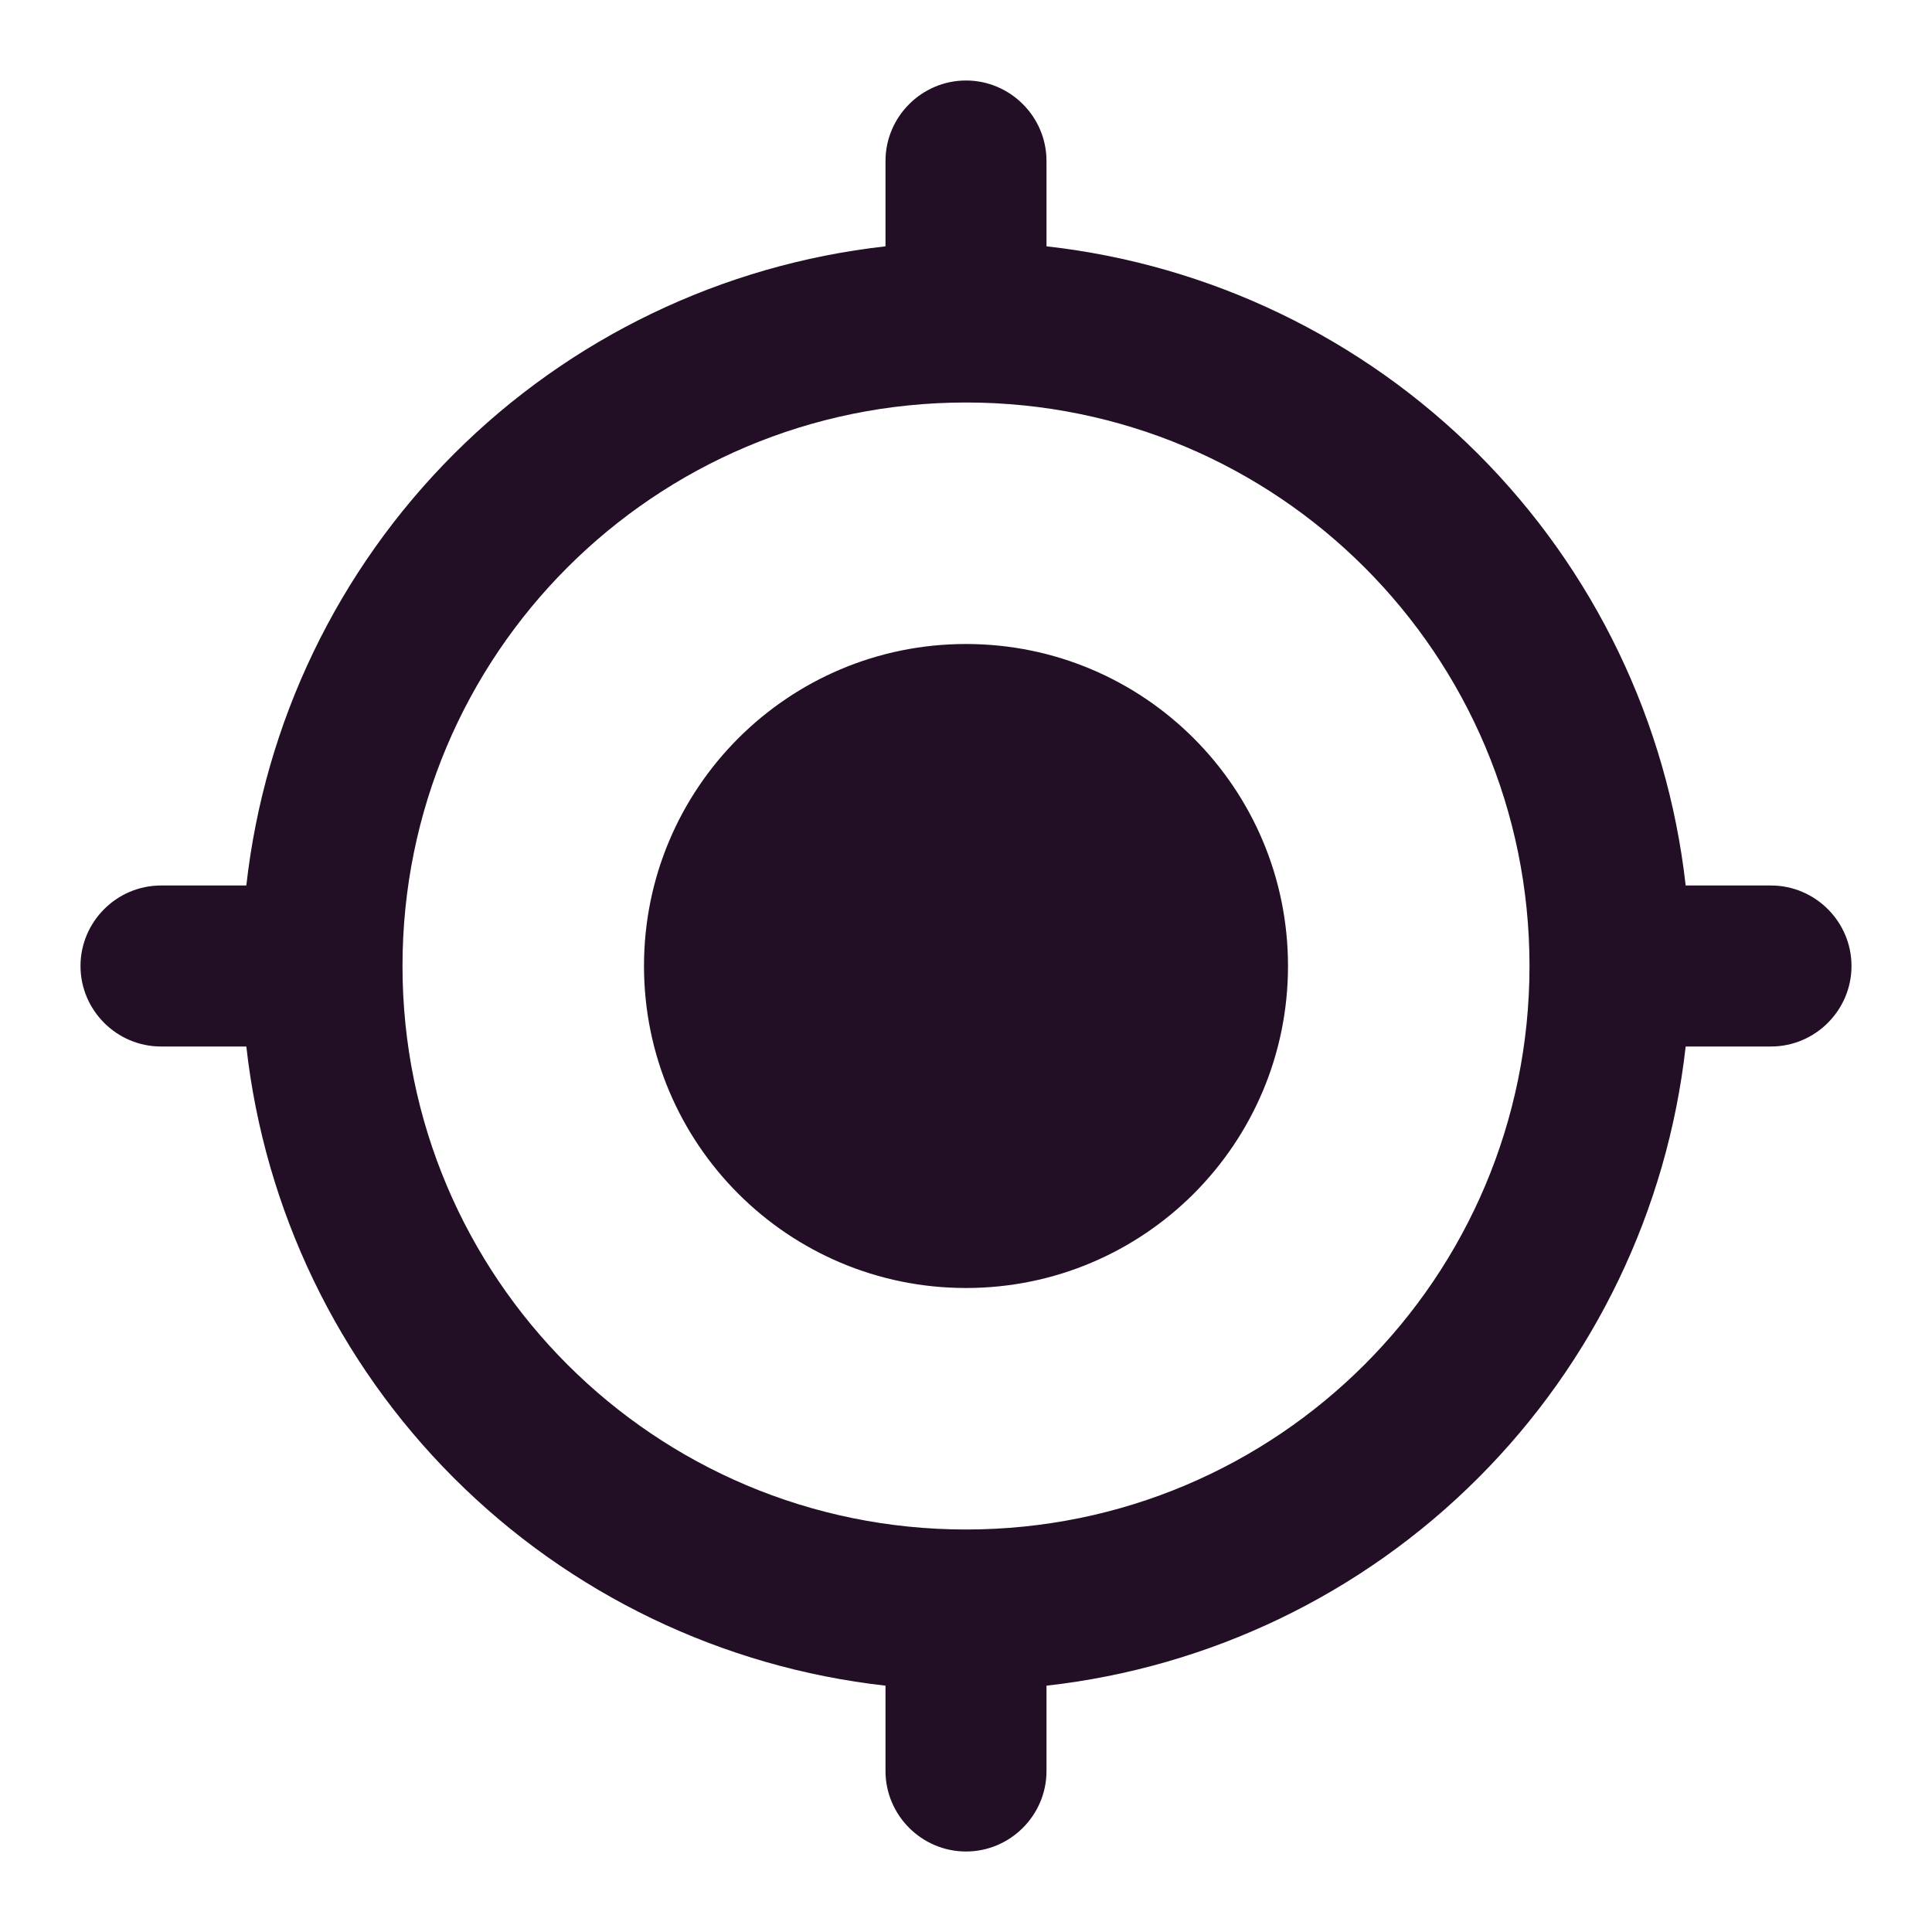
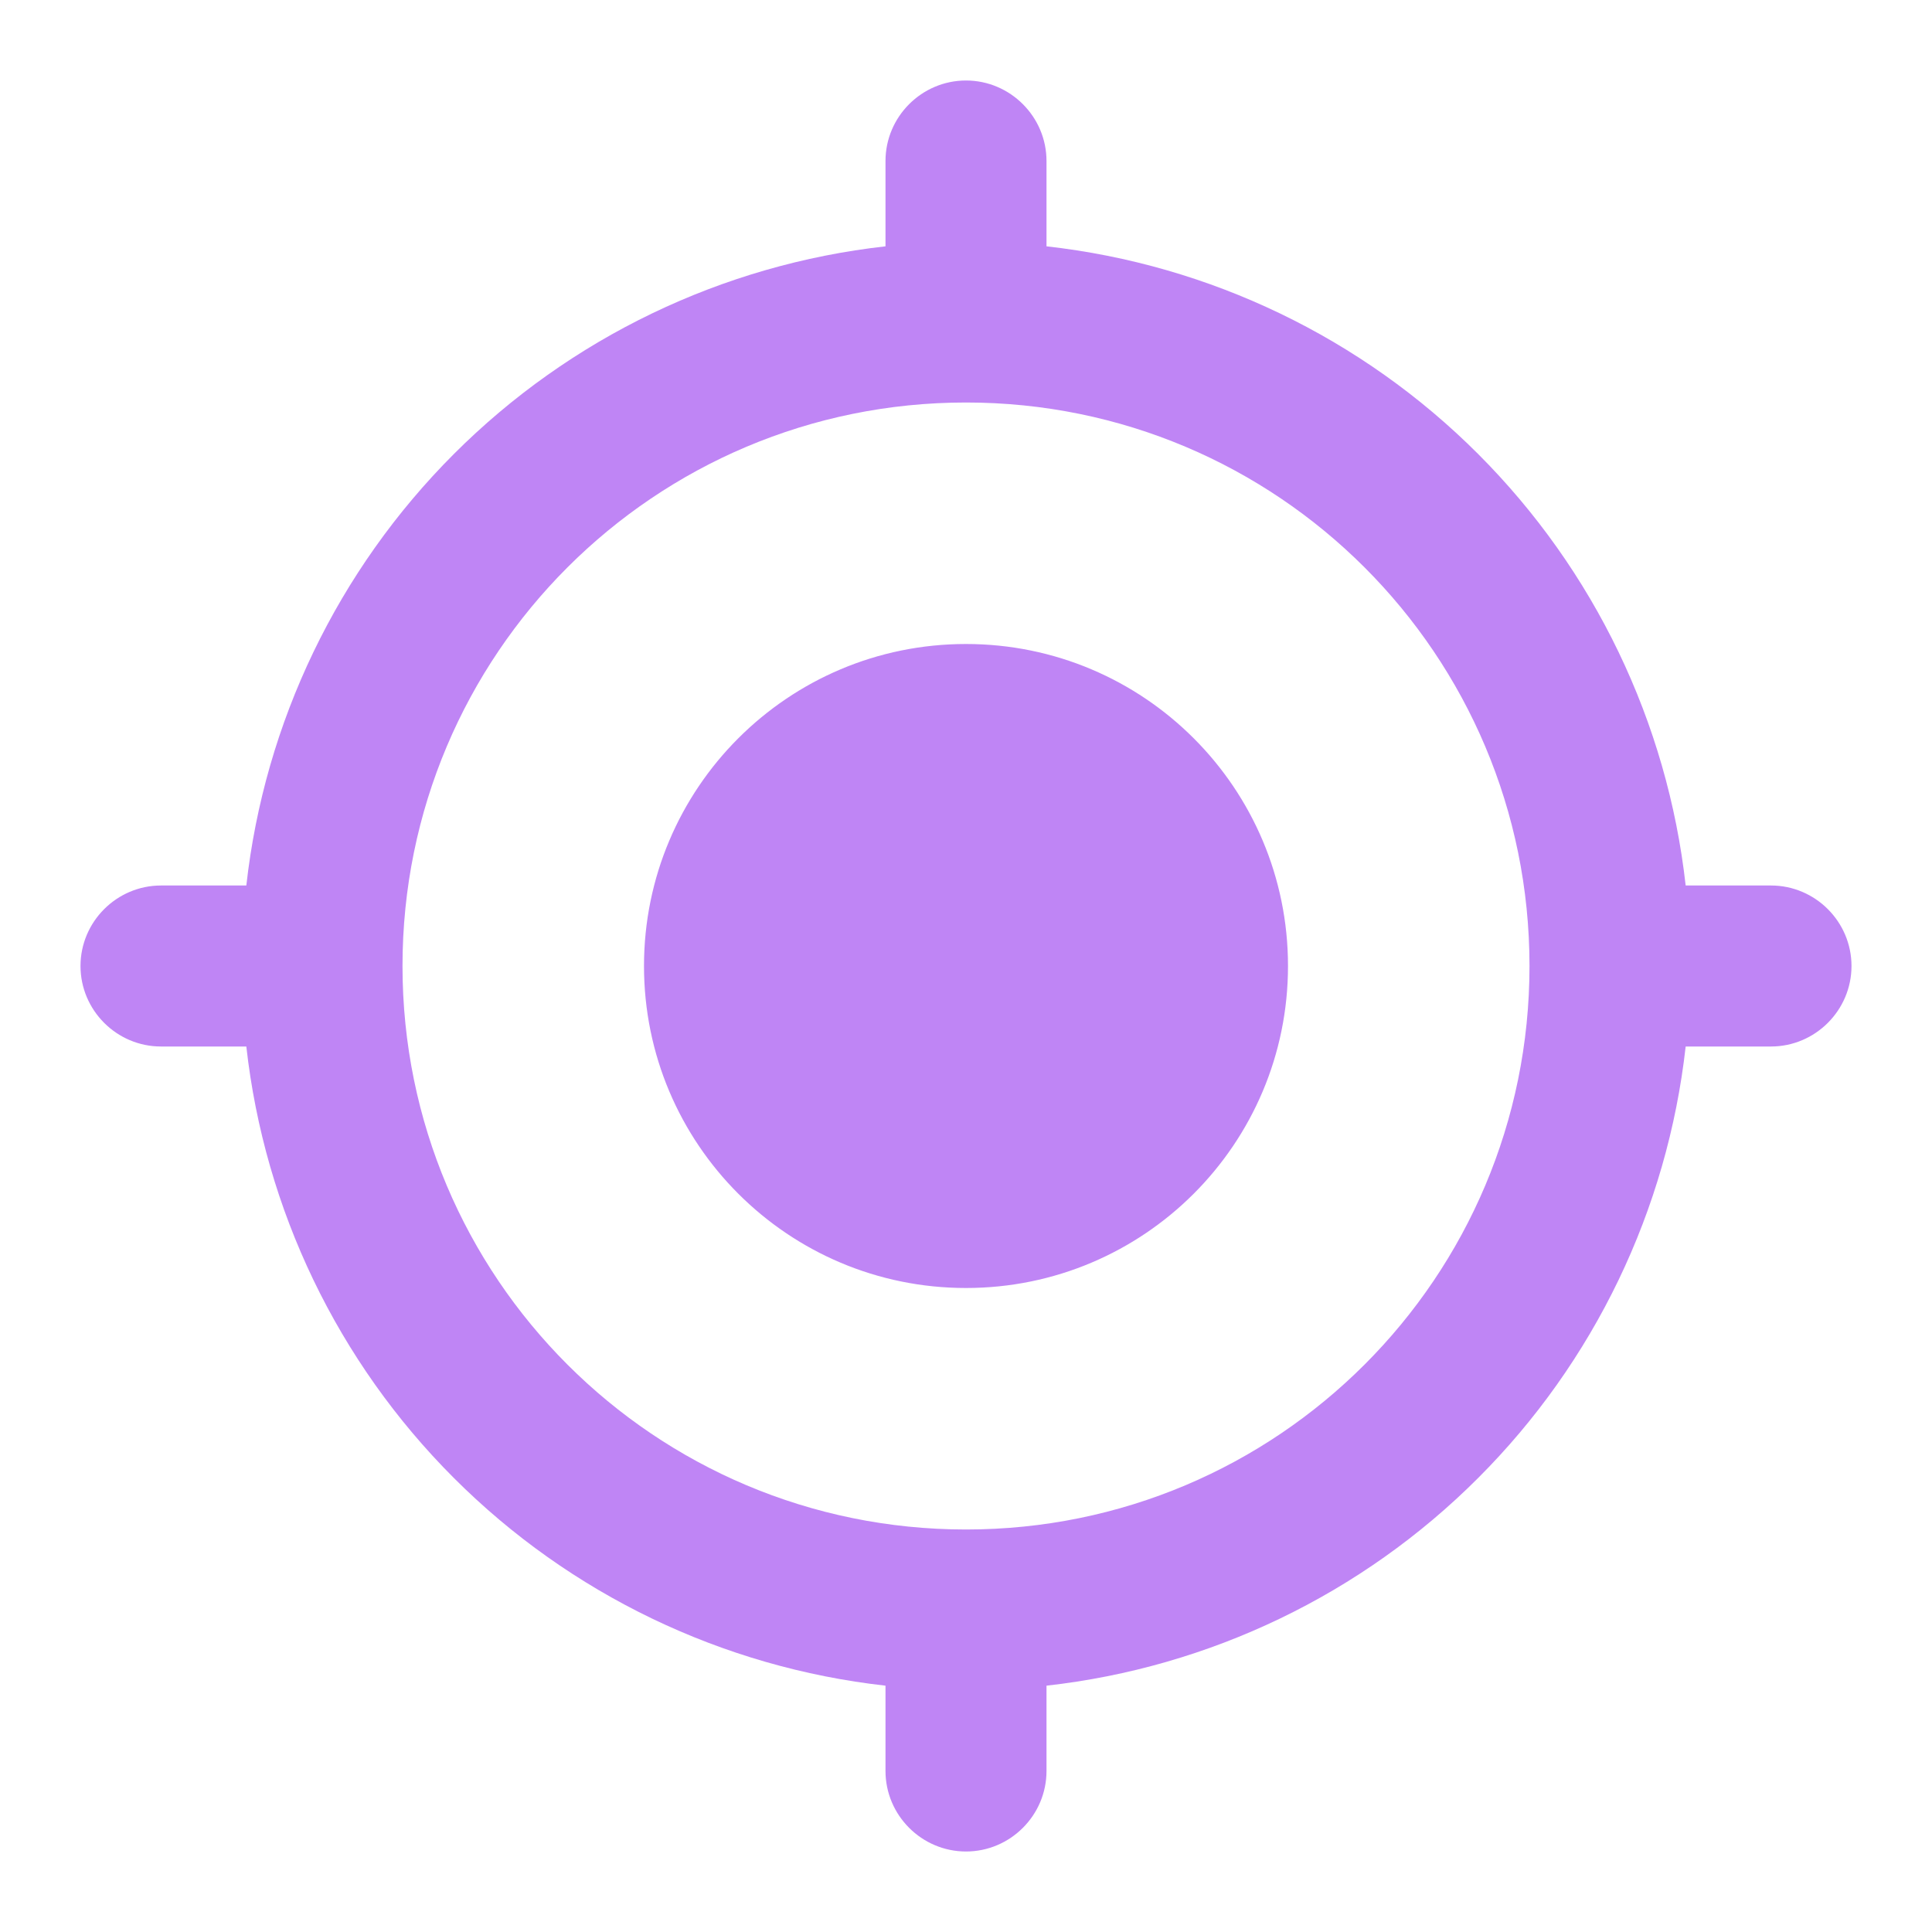
<svg xmlns="http://www.w3.org/2000/svg" width="24" height="24" viewBox="0 0 24 24" fill="none">
  <path d="M12 8C9.79 8 8 9.79 8 12C8 14.21 9.79 16 12 16C14.21 16 16 14.21 16 12C16 9.79 14.21 8 12 8ZM20.94 11C20.713 8.972 19.804 7.082 18.361 5.639C16.919 4.196 15.028 3.287 13 3.06V2C13 1.45 12.55 1 12 1C11.45 1 11 1.45 11 2V3.06C8.972 3.287 7.082 4.196 5.639 5.639C4.196 7.082 3.287 8.972 3.06 11H2C1.45 11 1 11.45 1 12C1 12.55 1.45 13 2 13H3.06C3.287 15.028 4.196 16.919 5.639 18.361C7.082 19.804 8.972 20.713 11 20.94V22C11 22.55 11.45 23 12 23C12.55 23 13 22.55 13 22V20.94C15.028 20.713 16.919 19.804 18.361 18.361C19.804 16.919 20.713 15.028 20.94 13H22C22.55 13 23 12.55 23 12C23 11.45 22.55 11 22 11H20.94V11ZM12 19C8.13 19 5 15.87 5 12C5 8.13 8.13 5 12 5C15.87 5 19 8.13 19 12C19 15.87 15.87 19 12 19Z" fill="url(#paint0_linear)" />
  <defs>
    <linearGradient id="paint0_linear" x1="12" y1="1" x2="12" y2="23" gradientUnits="userSpaceOnUse">
-       <stop stop-color="#220e25" />
-       <stop offset="1" stop-color="#220e25" />
+       <stop stop-color="rgb(191, 133, 245)" />
+       <stop offset="1" stop-color="rgb(191, 133, 245)" />
    </linearGradient>
  </defs>
</svg>
